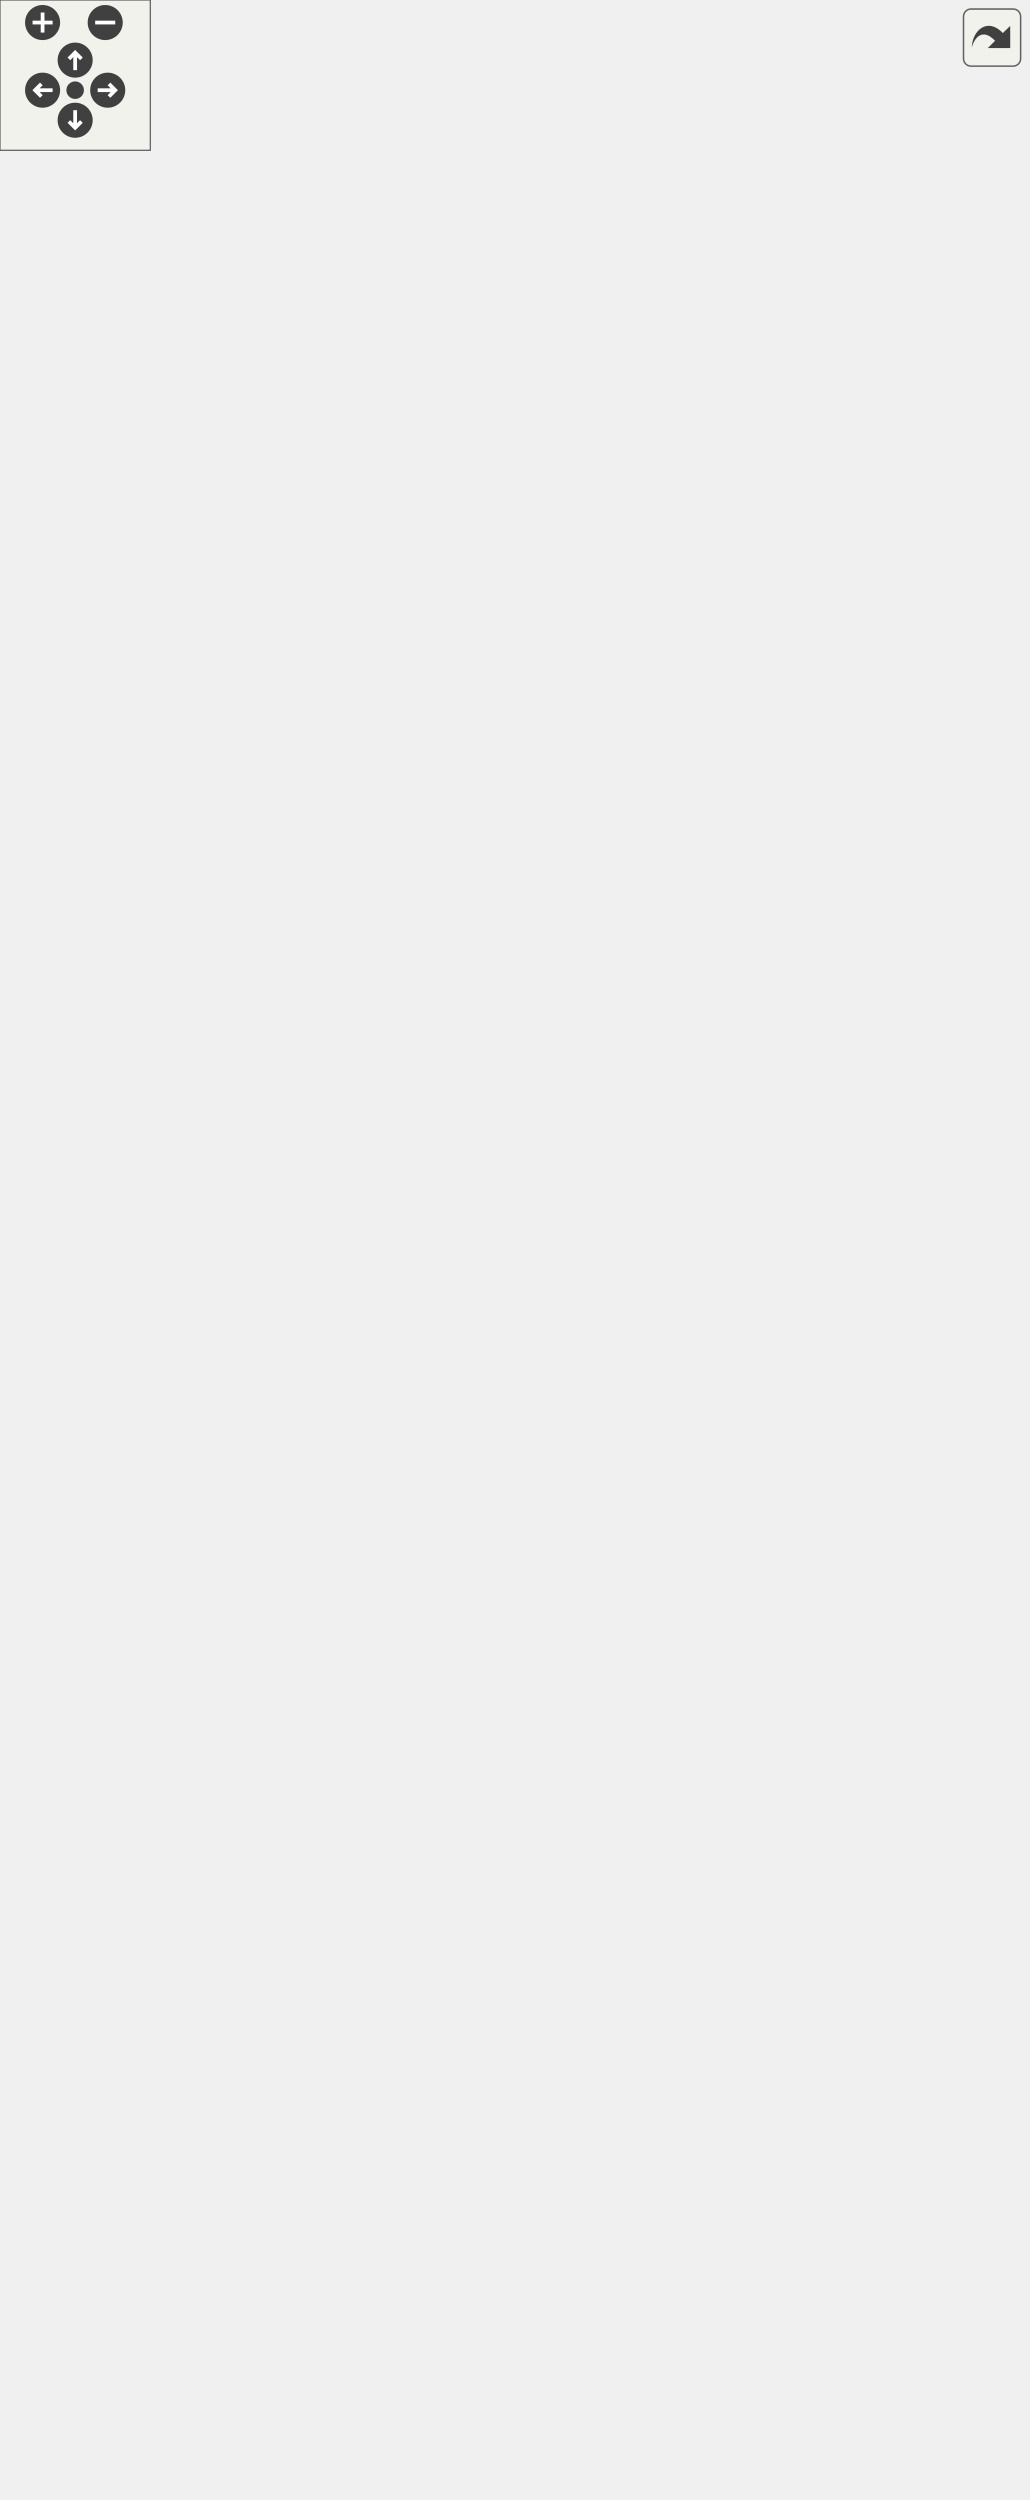
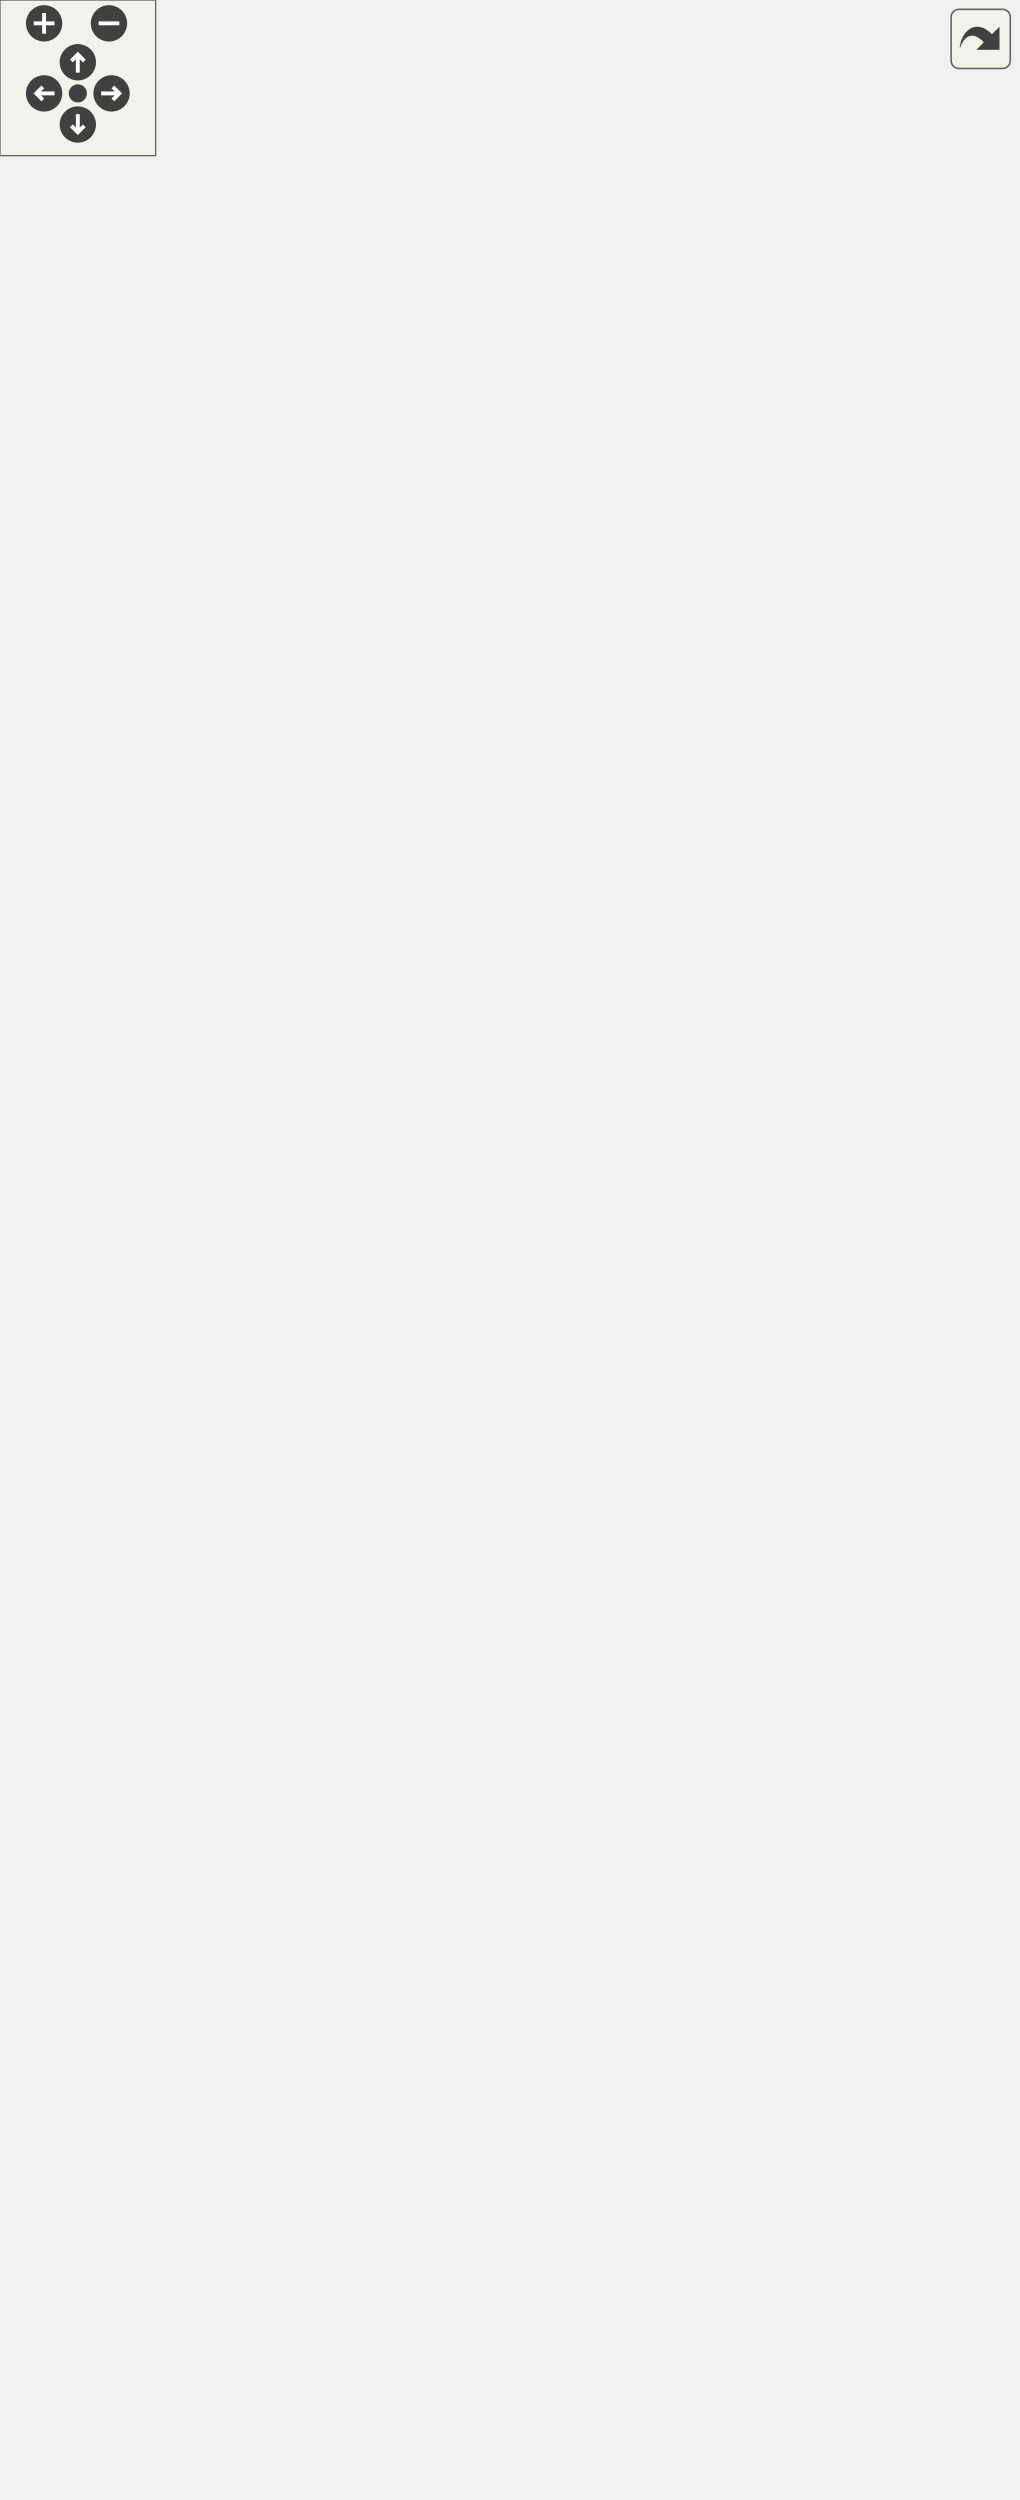
<svg xmlns="http://www.w3.org/2000/svg" xmlns:xlink="http://www.w3.org/1999/xlink" id="main" version="1.1" xml:space="preserve">
  <style type="text/css">
.edge:hover path { stroke: red; }
.edge:hover polygon { stroke: red; fill: red; }
</style>
  <defs>
    <circle id="rim" cx="0" cy="0" r="7" />
    <circle id="rim2" cx="0" cy="0" r="3.5" />
    <g id="zoomPlus">
      <use xlink:href="#rim" fill="#404040">
        <set attributeName="fill" to="#808080" begin="zoomplus.mouseover" end="zoomplus.mouseout" />
      </use>
      <path d="M-4,0h8M0,-4v8" fill="none" stroke="white" stroke-width="1.5" pointer-events="none" />
    </g>
    <g id="zoomMin">
      <use xlink:href="#rim" fill="#404040">
        <set attributeName="fill" to="#808080" begin="zoomminus.mouseover" end="zoomminus.mouseout" />
      </use>
      <path d="M-4,0h8" fill="none" stroke="white" stroke-width="1.5" pointer-events="none" />
    </g>
    <g id="dirArrow">
      <path fill="none" stroke="white" stroke-width="1.5" d="M0,-3.0v7 M-2.5,-0.5L0,-3.0L2.5,-0.5" />
    </g>
    <g id="resetDef">
      <use xlink:href="#rim2" fill="#404040">
        <set attributeName="fill" to="#808080" begin="reset.mouseover" end="reset.mouseout" />
      </use>
    </g>
  </defs>
  <svg id="graph" class="graph">
    <g id="viewport">
      <g id="node1" class="node">
-         <polygon fill="#bfbfbf" stroke="black" points="119.002,-114.84 119.002,-192.18 291.027,-192.18 291.027,-114.84 119.002,-114.84" />
-         <text text-anchor="start" x="127.002" y="-180.18" font-family="Monaco" font-size="10.00">HydroCouple::Spatial</text>
-         <text text-anchor="middle" x="205.015" y="-166.845" font-family="Monaco" font-size="10.00">::IGeometryExchangeItem</text>
-         <polyline fill="none" stroke="black" points="119.002,-157.51 291.027,-157.51 " />
-         <text text-anchor="middle" x="205.015" y="-145.51" font-family="Monaco" font-size="10.00"> </text>
-         <polyline fill="none" stroke="black" points="119.002,-136.175 291.027,-136.175 " />
-         <text text-anchor="start" x="127.002" y="-124.175" font-family="Monaco" font-size="10.00">+ ~IGeometryExchangeItem()</text>
-       </g>
-       <g id="node8" class="node">
-         <g id="a_node8">
-           <a xlink:href="class_hydro_couple_1_1_spatial_1_1_i_geometry_only_exchange_item.html" target="_top" xlink:title="An IExchangeItem class which has data associated with only the geometry dimension. ">
-             <polygon fill="none" stroke="black" points="0,-0.5 0,-77.84 196.029,-77.84 196.029,-0.5 0,-0.5" />
-             <text text-anchor="start" x="8" y="-65.84" font-family="Monaco" font-size="10.00">HydroCouple::Spatial</text>
-             <text text-anchor="middle" x="98.015" y="-52.505" font-family="Monaco" font-size="10.00">::IGeometryOnlyExchangeItem</text>
-             <polyline fill="none" stroke="black" points="0,-43.17 196.029,-43.17 " />
-             <text text-anchor="middle" x="98.015" y="-31.17" font-family="Monaco" font-size="10.00"> </text>
-             <polyline fill="none" stroke="black" points="0,-21.835 196.029,-21.835 " />
-             <text text-anchor="start" x="8" y="-9.835" font-family="Monaco" font-size="10.00">+ ~IGeometryOnlyExchangeItem()</text>
-           </a>
-         </g>
-       </g>
-       <g id="edge8" class="edge">
-         <path fill="none" stroke="midnightblue" d="M162.08,-107.433C152.778,-97.667 143.033,-87.434 134.029,-77.982" />
-         <polygon fill="none" stroke="midnightblue" points="159.656,-109.963 169.088,-114.79 164.725,-105.135 159.656,-109.963" />
-       </g>
-       <g id="node9" class="node">
-         <g id="a_node9">
-           <a xlink:href="class_hydro_couple_1_1_spatio_temporal_1_1_i_time_geometry_exchange_item.html" target="_top" xlink:title="The ITimeGeometryExchangeItem class. ">
-             <polygon fill="none" stroke="black" points="214,-0.5 214,-77.84 410.029,-77.84 410.029,-0.5 214,-0.5" />
-             <text text-anchor="start" x="222" y="-65.84" font-family="Monaco" font-size="10.00">HydroCouple::SpatioTemporal</text>
-             <text text-anchor="middle" x="312.015" y="-52.505" font-family="Monaco" font-size="10.00">::ITimeGeometryExchangeItem</text>
-             <polyline fill="none" stroke="black" points="214,-43.17 410.029,-43.17 " />
-             <text text-anchor="middle" x="312.015" y="-31.17" font-family="Monaco" font-size="10.00"> </text>
-             <polyline fill="none" stroke="black" points="214,-21.835 410.029,-21.835 " />
-             <text text-anchor="start" x="222" y="-9.835" font-family="Monaco" font-size="10.00">+ ~ITimeGeometryExchangeItem()</text>
-           </a>
-         </g>
-       </g>
-       <g id="edge9" class="edge">
-         <path fill="none" stroke="midnightblue" d="M247.949,-107.433C257.251,-97.667 266.997,-87.434 276,-77.982" />
-         <polygon fill="none" stroke="midnightblue" points="245.304,-105.135 240.942,-114.79 250.373,-109.963 245.304,-105.135" />
+         <polygon fill="#bfbfbf" stroke="black" points="102,-0.5 102,-77.84 274.025,-77.84 274.025,-0.5 102,-0.5" />
+         <text text-anchor="start" x="110" y="-65.84" font-family="Monaco" font-size="10.00">HydroCouple::Spatial</text>
+         <text text-anchor="middle" x="188.013" y="-52.505" font-family="Monaco" font-size="10.00">::IGeometryExchangeItem</text>
+         <polyline fill="none" stroke="black" points="102,-43.17 274.025,-43.17 " />
+         <text text-anchor="middle" x="188.013" y="-31.17" font-family="Monaco" font-size="10.00"> </text>
+         <polyline fill="none" stroke="black" points="102,-21.835 274.025,-21.835 " />
+         <text text-anchor="start" x="110" y="-9.835" font-family="Monaco" font-size="10.00">+ ~IGeometryExchangeItem()</text>
      </g>
      <g id="node2" class="node">
        <g id="a_node2">
          <a xlink:href="class_hydro_couple_1_1_i_exchange_item.html" target="_top" xlink:title="IExchangeItem the base data item the can be exchanged between components at runtime. ">
-             <polygon fill="none" stroke="black" points="17.002,-255.85 17.002,-319.854 189.027,-319.854 189.027,-255.85 17.002,-255.85" />
-             <text text-anchor="middle" x="103.015" y="-307.854" font-family="Monaco" font-size="10.00">HydroCouple::IExchangeItem</text>
-             <polyline fill="none" stroke="black" points="17.002,-298.52 189.027,-298.52 " />
-             <text text-anchor="middle" x="103.015" y="-286.52" font-family="Monaco" font-size="10.00"> </text>
-             <polyline fill="none" stroke="black" points="17.002,-277.185 189.027,-277.185 " />
-             <text text-anchor="start" x="25.002" y="-265.185" font-family="Monaco" font-size="10.00">+ ~IExchangeItem()</text>
+             <polygon fill="none" stroke="black" points="0,-181.515 0,-245.52 172.025,-245.52 172.025,-181.515 0,-181.515" />
+             <text text-anchor="middle" x="86.013" y="-233.52" font-family="Monaco" font-size="10.00">HydroCouple::IExchangeItem</text>
+             <polyline fill="none" stroke="black" points="0,-224.185 172.025,-224.185 " />
+             <text text-anchor="middle" x="86.013" y="-212.185" font-family="Monaco" font-size="10.00"> </text>
+             <polyline fill="none" stroke="black" points="0,-202.85 172.025,-202.85 " />
+             <text text-anchor="start" x="8" y="-190.85" font-family="Monaco" font-size="10.00">+ ~IExchangeItem()</text>
          </a>
        </g>
      </g>
      <g id="edge1" class="edge">
-         <path fill="none" stroke="midnightblue" d="M133.317,-247.536C146.748,-230.109 162.486,-209.69 175.79,-192.428" />
-         <polygon fill="none" stroke="midnightblue" points="130.262,-245.767 126.929,-255.824 135.806,-250.04 130.262,-245.767" />
+         <path fill="none" stroke="midnightblue" d="M109.74,-172.426C126.581,-143.97 149.043,-106.016 165.584,-78.066" />
+         <polygon fill="none" stroke="midnightblue" points="106.565,-170.918 104.484,-181.306 112.589,-174.483 106.565,-170.918" />
      </g>
      <g id="node3" class="node">
        <g id="a_node3">
          <a xlink:href="class_hydro_couple_1_1_i_component_data_item.html" target="_top" xlink:title="IComponentItem is a fundamental unit of data for a component. ">
-             <polygon fill="none" stroke="black" points="104,-383.524 104,-567.544 306.03,-567.544 306.03,-383.524 104,-383.524" />
-             <text text-anchor="middle" x="205.015" y="-555.544" font-family="Monaco" font-size="10.00">HydroCouple::IComponentDataItem</text>
-             <polyline fill="none" stroke="black" points="104,-546.209 306.03,-546.209 " />
-             <text text-anchor="middle" x="205.015" y="-534.209" font-family="Monaco" font-size="10.00"> </text>
-             <polyline fill="none" stroke="black" points="104,-524.874 306.03,-524.874 " />
-             <text text-anchor="start" x="112" y="-512.874" font-family="Monaco" font-size="10.00">+ ~IComponentDataItem()</text>
-             <text text-anchor="start" x="112" y="-499.539" font-family="Monaco" font-size="10.00">+ modelComponent()</text>
-             <text text-anchor="start" x="112" y="-486.204" font-family="Monaco" font-size="10.00">+ dimensions()</text>
-             <text text-anchor="start" x="112" y="-472.869" font-family="Monaco" font-size="10.00">+ valueDefinition()</text>
-             <text text-anchor="start" x="112" y="-459.534" font-family="Monaco" font-size="10.00">+ getValue()</text>
-             <text text-anchor="start" x="112" y="-446.199" font-family="Monaco" font-size="10.00">+ getValues()</text>
-             <text text-anchor="start" x="112" y="-432.864" font-family="Monaco" font-size="10.00">+ getValues()</text>
-             <text text-anchor="start" x="112" y="-419.529" font-family="Monaco" font-size="10.00">+ setValue()</text>
-             <text text-anchor="start" x="112" y="-406.194" font-family="Monaco" font-size="10.00">+ setValues()</text>
-             <text text-anchor="start" x="112" y="-392.859" font-family="Monaco" font-size="10.00">+ setValues()</text>
+             <polygon fill="none" stroke="black" points="86.998,-349.194 86.998,-533.214 289.028,-533.214 289.028,-349.194 86.998,-349.194" />
+             <text text-anchor="middle" x="188.013" y="-521.214" font-family="Monaco" font-size="10.00">HydroCouple::IComponentDataItem</text>
+             <polyline fill="none" stroke="black" points="86.998,-511.879 289.028,-511.879 " />
+             <text text-anchor="middle" x="188.013" y="-499.879" font-family="Monaco" font-size="10.00"> </text>
+             <polyline fill="none" stroke="black" points="86.998,-490.544 289.028,-490.544 " />
+             <text text-anchor="start" x="94.998" y="-478.544" font-family="Monaco" font-size="10.00">+ ~IComponentDataItem()</text>
+             <text text-anchor="start" x="94.998" y="-465.209" font-family="Monaco" font-size="10.00">+ modelComponent()</text>
+             <text text-anchor="start" x="94.998" y="-451.874" font-family="Monaco" font-size="10.00">+ dimensions()</text>
+             <text text-anchor="start" x="94.998" y="-438.539" font-family="Monaco" font-size="10.00">+ valueDefinition()</text>
+             <text text-anchor="start" x="94.998" y="-425.204" font-family="Monaco" font-size="10.00">+ getValue()</text>
+             <text text-anchor="start" x="94.998" y="-411.869" font-family="Monaco" font-size="10.00">+ getValues()</text>
+             <text text-anchor="start" x="94.998" y="-398.534" font-family="Monaco" font-size="10.00">+ getValues()</text>
+             <text text-anchor="start" x="94.998" y="-385.199" font-family="Monaco" font-size="10.00">+ setValue()</text>
+             <text text-anchor="start" x="94.998" y="-371.864" font-family="Monaco" font-size="10.00">+ setValues()</text>
+             <text text-anchor="start" x="94.998" y="-358.529" font-family="Monaco" font-size="10.00">+ setValues()</text>
          </a>
        </g>
      </g>
      <g id="edge2" class="edge">
-         <path fill="none" stroke="midnightblue" d="M150.082,-374.534C139.225,-354.771 128.608,-335.442 120.213,-320.16" />
-         <polygon fill="none" stroke="midnightblue" points="147.029,-376.245 154.911,-383.325 153.164,-372.875 147.029,-376.245" />
+         <path fill="none" stroke="midnightblue" d="M142.516,-339.537C127.178,-305.6 111.168,-270.177 100.123,-245.739" />
+         <polygon fill="none" stroke="midnightblue" points="139.512,-341.388 146.819,-349.059 145.89,-338.505 139.512,-341.388" />
      </g>
      <g id="node7" class="node">
        <g id="a_node7">
          <a xlink:href="class_hydro_couple_1_1_spatial_1_1_i_geometry_component_data_item.html" target="_top" xlink:title="IGeometryComponentItem represents IGeometryCollection IComponentItem. This class must be implemented ...">
-             <polygon fill="none" stroke="black" points="207,-229.18 207,-346.524 409.03,-346.524 409.03,-229.18 207,-229.18" />
-             <text text-anchor="start" x="215" y="-334.524" font-family="Monaco" font-size="10.00">HydroCouple::Spatial</text>
-             <text text-anchor="middle" x="308.015" y="-321.189" font-family="Monaco" font-size="10.00">::IGeometryComponentDataItem</text>
-             <polyline fill="none" stroke="black" points="207,-311.854 409.03,-311.854 " />
-             <text text-anchor="middle" x="308.015" y="-299.854" font-family="Monaco" font-size="10.00"> </text>
-             <polyline fill="none" stroke="black" points="207,-290.52 409.03,-290.52 " />
-             <text text-anchor="start" x="215" y="-278.52" font-family="Monaco" font-size="10.00">+ ~IGeometryComponentDataItem()</text>
-             <text text-anchor="start" x="215" y="-265.185" font-family="Monaco" font-size="10.00">+ geometryCollection()</text>
-             <text text-anchor="start" x="215" y="-251.85" font-family="Monaco" font-size="10.00">+ geometry()</text>
-             <text text-anchor="start" x="215" y="-238.515" font-family="Monaco" font-size="10.00">+ geometryDimension()</text>
+             <polygon fill="none" stroke="black" points="189.998,-114.84 189.998,-312.194 392.028,-312.194 392.028,-114.84 189.998,-114.84" />
+             <text text-anchor="start" x="197.998" y="-300.194" font-family="Monaco" font-size="10.00">HydroCouple::Spatial</text>
+             <text text-anchor="middle" x="291.013" y="-286.859" font-family="Monaco" font-size="10.00">::IGeometryComponentDataItem</text>
+             <polyline fill="none" stroke="black" points="189.998,-277.524 392.028,-277.524 " />
+             <text text-anchor="middle" x="291.013" y="-265.524" font-family="Monaco" font-size="10.00"> </text>
+             <polyline fill="none" stroke="black" points="189.998,-256.189 392.028,-256.189 " />
+             <text text-anchor="start" x="197.998" y="-244.189" font-family="Monaco" font-size="10.00">+ ~IGeometryComponentDataItem()</text>
+             <text text-anchor="start" x="197.998" y="-230.854" font-family="Monaco" font-size="10.00">+ geometryCollection()</text>
+             <text text-anchor="start" x="197.998" y="-217.52" font-family="Monaco" font-size="10.00">+ geometry()</text>
+             <text text-anchor="start" x="197.998" y="-204.185" font-family="Monaco" font-size="10.00">+ geometryDimension()</text>
+             <text text-anchor="start" x="197.998" y="-190.85" font-family="Monaco" font-size="10.00">+ getValue()</text>
+             <text text-anchor="start" x="197.998" y="-177.515" font-family="Monaco" font-size="10.00">+ getValues()</text>
+             <text text-anchor="start" x="197.998" y="-164.18" font-family="Monaco" font-size="10.00">+ getValues()</text>
+             <text text-anchor="start" x="197.998" y="-150.845" font-family="Monaco" font-size="10.00">+ setValue()</text>
+             <text text-anchor="start" x="197.998" y="-137.51" font-family="Monaco" font-size="10.00">+ setValues()</text>
+             <text text-anchor="start" x="197.998" y="-124.175" font-family="Monaco" font-size="10.00">+ setValues()</text>
          </a>
        </g>
      </g>
      <g id="edge7" class="edge">
-         <path fill="none" stroke="midnightblue" d="M260.472,-374.56C265.756,-365.034 270.984,-355.609 275.932,-346.688" />
-         <polygon fill="none" stroke="midnightblue" points="257.4,-372.883 255.609,-383.325 263.521,-376.278 257.4,-372.883" />
+         <path fill="none" stroke="midnightblue" d="M233.781,-339.92C237.973,-330.734 242.217,-321.435 246.399,-312.272" />
+         <polygon fill="none" stroke="midnightblue" points="230.578,-338.509 229.61,-349.059 236.946,-341.415 230.578,-338.509" />
      </g>
      <g id="node4" class="node">
        <g id="a_node4">
          <a xlink:href="class_hydro_couple_1_1_i_identity.html" target="_top" xlink:title="IIdentity interface class defines a method to get the Id of an HydroCouple entity. ">
-             <polygon fill="none" stroke="black" points="131.004,-604.544 131.004,-681.884 279.025,-681.884 279.025,-604.544 131.004,-604.544" />
-             <text text-anchor="middle" x="205.015" y="-669.884" font-family="Monaco" font-size="10.00">HydroCouple::IIdentity</text>
-             <polyline fill="none" stroke="black" points="131.004,-660.549 279.025,-660.549 " />
-             <text text-anchor="middle" x="205.015" y="-648.549" font-family="Monaco" font-size="10.00"> </text>
-             <polyline fill="none" stroke="black" points="131.004,-639.214 279.025,-639.214 " />
-             <text text-anchor="start" x="139.004" y="-627.214" font-family="Monaco" font-size="10.00">+ ~IIdentity()</text>
-             <text text-anchor="start" x="139.004" y="-613.879" font-family="Monaco" font-size="10.00">+ id()</text>
+             <polygon fill="none" stroke="black" points="114.002,-570.214 114.002,-647.554 262.023,-647.554 262.023,-570.214 114.002,-570.214" />
+             <text text-anchor="middle" x="188.013" y="-635.554" font-family="Monaco" font-size="10.00">HydroCouple::IIdentity</text>
+             <polyline fill="none" stroke="black" points="114.002,-626.219 262.023,-626.219 " />
+             <text text-anchor="middle" x="188.013" y="-614.219" font-family="Monaco" font-size="10.00"> </text>
+             <polyline fill="none" stroke="black" points="114.002,-604.884 262.023,-604.884 " />
+             <text text-anchor="start" x="122.002" y="-592.884" font-family="Monaco" font-size="10.00">+ ~IIdentity()</text>
+             <text text-anchor="start" x="122.002" y="-579.549" font-family="Monaco" font-size="10.00">+ id()</text>
          </a>
        </g>
      </g>
      <g id="edge3" class="edge">
-         <path fill="none" stroke="midnightblue" d="M205.015,-593.962C205.015,-585.608 205.015,-576.683 205.015,-567.625" />
-         <polygon fill="none" stroke="midnightblue" points="201.515,-594.204 205.015,-604.204 208.515,-594.204 201.515,-594.204" />
+         <path fill="none" stroke="midnightblue" d="M188.013,-559.632C188.013,-551.278 188.013,-542.353 188.013,-533.295" />
+         <polygon fill="none" stroke="midnightblue" points="184.513,-559.873 188.013,-569.874 191.513,-559.874 184.513,-559.873" />
      </g>
      <g id="node5" class="node">
        <g id="a_node5">
          <a xlink:href="class_hydro_couple_1_1_i_description.html" target="_top" xlink:title="IDescription interface class provides descriptive information on a HydroCouple object. ">
-             <polygon fill="none" stroke="black" points="122.002,-718.884 122.002,-836.229 288.027,-836.229 288.027,-718.884 122.002,-718.884" />
-             <text text-anchor="middle" x="205.015" y="-824.229" font-family="Monaco" font-size="10.00">HydroCouple::IDescription</text>
-             <polyline fill="none" stroke="black" points="122.002,-814.894 288.027,-814.894 " />
-             <text text-anchor="middle" x="205.015" y="-802.894" font-family="Monaco" font-size="10.00"> </text>
-             <polyline fill="none" stroke="black" points="122.002,-793.559 288.027,-793.559 " />
-             <text text-anchor="start" x="130.002" y="-781.559" font-family="Monaco" font-size="10.00">+ ~IDescription()</text>
-             <text text-anchor="start" x="130.002" y="-768.224" font-family="Monaco" font-size="10.00">+ caption()</text>
-             <text text-anchor="start" x="130.002" y="-754.889" font-family="Monaco" font-size="10.00">+ setCaption()</text>
-             <text text-anchor="start" x="130.002" y="-741.554" font-family="Monaco" font-size="10.00">+ description()</text>
-             <text text-anchor="start" x="130.002" y="-728.219" font-family="Monaco" font-size="10.00">+ setDescription()</text>
+             <polygon fill="none" stroke="black" points="105,-684.554 105,-801.898 271.025,-801.898 271.025,-684.554 105,-684.554" />
+             <text text-anchor="middle" x="188.013" y="-789.898" font-family="Monaco" font-size="10.00">HydroCouple::IDescription</text>
+             <polyline fill="none" stroke="black" points="105,-780.563 271.025,-780.563 " />
+             <text text-anchor="middle" x="188.013" y="-768.563" font-family="Monaco" font-size="10.00"> </text>
+             <polyline fill="none" stroke="black" points="105,-759.229 271.025,-759.229 " />
+             <text text-anchor="start" x="113" y="-747.229" font-family="Monaco" font-size="10.00">+ ~IDescription()</text>
+             <text text-anchor="start" x="113" y="-733.894" font-family="Monaco" font-size="10.00">+ caption()</text>
+             <text text-anchor="start" x="113" y="-720.559" font-family="Monaco" font-size="10.00">+ setCaption()</text>
+             <text text-anchor="start" x="113" y="-707.224" font-family="Monaco" font-size="10.00">+ description()</text>
+             <text text-anchor="start" x="113" y="-693.889" font-family="Monaco" font-size="10.00">+ setDescription()</text>
          </a>
        </g>
      </g>
      <g id="edge4" class="edge">
-         <path fill="none" stroke="midnightblue" d="M205.015,-708.318C205.015,-699.279 205.015,-690.292 205.015,-682.031" />
-         <polygon fill="none" stroke="midnightblue" points="201.515,-708.509 205.015,-718.509 208.515,-708.509 201.515,-708.509" />
+         <path fill="none" stroke="midnightblue" d="M188.013,-673.988C188.013,-664.949 188.013,-655.962 188.013,-647.701" />
+         <polygon fill="none" stroke="midnightblue" points="184.513,-674.179 188.013,-684.179 191.513,-674.179 184.513,-674.179" />
      </g>
      <g id="node6" class="node">
        <g id="a_node6">
          <a xlink:href="class_hydro_couple_1_1_i_property_changed.html" target="_top" xlink:title="IPropertyChanged interface is used to emit signal/event when a property of an object changes...">
-             <polygon fill="none" stroke="black" points="110,-873.229 110,-937.233 300.029,-937.233 300.029,-873.229 110,-873.229" />
-             <text text-anchor="middle" x="205.015" y="-925.233" font-family="Monaco" font-size="10.00">HydroCouple::IPropertyChanged</text>
-             <polyline fill="none" stroke="black" points="110,-915.898 300.029,-915.898 " />
-             <text text-anchor="middle" x="205.015" y="-903.898" font-family="Monaco" font-size="10.00"> </text>
-             <polyline fill="none" stroke="black" points="110,-894.563 300.029,-894.563 " />
-             <text text-anchor="start" x="118" y="-882.563" font-family="Monaco" font-size="10.00">+ ~IPropertyChanged()</text>
+             <polygon fill="none" stroke="black" points="92.999,-838.898 92.999,-902.903 283.027,-902.903 283.027,-838.898 92.999,-838.898" />
+             <text text-anchor="middle" x="188.013" y="-890.903" font-family="Monaco" font-size="10.00">HydroCouple::IPropertyChanged</text>
+             <polyline fill="none" stroke="black" points="92.999,-881.568 283.027,-881.568 " />
+             <text text-anchor="middle" x="188.013" y="-869.568" font-family="Monaco" font-size="10.00"> </text>
+             <polyline fill="none" stroke="black" points="92.999,-860.233 283.027,-860.233 " />
+             <text text-anchor="start" x="100.999" y="-848.233" font-family="Monaco" font-size="10.00">+ ~IPropertyChanged()</text>
          </a>
        </g>
      </g>
      <g id="edge5" class="edge">
-         <path fill="none" stroke="midnightblue" d="M205.015,-862.908C205.015,-854.523 205.015,-845.557 205.015,-836.715" />
-         <polygon fill="none" stroke="midnightblue" points="201.515,-863.165 205.015,-873.165 208.515,-863.165 201.515,-863.165" />
+         <path fill="none" stroke="midnightblue" d="M188.013,-828.578C188.013,-820.193 188.013,-811.227 188.013,-802.384" />
+         <polygon fill="none" stroke="midnightblue" points="184.513,-828.835 188.013,-838.835 191.513,-828.835 184.513,-828.835" />
      </g>
      <g id="edge6" class="edge">
-         <path fill="none" stroke="midnightblue" d="M256.495,-220.655C248.927,-210.932 241.36,-201.209 234.447,-192.327" />
-         <polygon fill="none" stroke="midnightblue" points="253.933,-223.063 262.837,-228.805 259.457,-218.764 253.933,-223.063" />
+         <path fill="none" stroke="midnightblue" d="M227.325,-105.95C221.389,-96.018 215.683,-86.47 210.547,-77.876" />
+         <polygon fill="none" stroke="midnightblue" points="224.457,-107.973 232.591,-114.762 230.465,-104.382 224.457,-107.973" />
      </g>
    </g>
  </svg>
  <g id="navigator" transform="translate(0 0)" fill="#404254">
    <rect fill="#f2f5e9" fill-opacity="0.5" stroke="#606060" stroke-width=".5" x="0" y="0" width="60" height="60" />
    <use id="zoomplus" xlink:href="#zoomPlus" x="17" y="9" />
    <use id="zoomminus" xlink:href="#zoomMin" x="42" y="9" />
    <use id="reset" xlink:href="#resetDef" x="30" y="36" />
    <g id="arrowUp" xlink:href="#dirArrow" transform="translate(30 24)">
      <use xlink:href="#rim" fill="#404040">
        <set attributeName="fill" to="#808080" begin="arrowUp.mouseover" end="arrowUp.mouseout" />
      </use>
      <path fill="none" stroke="white" stroke-width="1.5" d="M0,-3.0v7 M-2.5,-0.5L0,-3.0L2.5,-0.5" />
    </g>
    <g id="arrowRight" xlink:href="#dirArrow" transform="rotate(90) translate(36 -43)">
      <use xlink:href="#rim" fill="#404040">
        <set attributeName="fill" to="#808080" begin="arrowRight.mouseover" end="arrowRight.mouseout" />
      </use>
      <path fill="none" stroke="white" stroke-width="1.5" d="M0,-3.0v7 M-2.5,-0.5L0,-3.0L2.5,-0.5" />
    </g>
    <g id="arrowDown" xlink:href="#dirArrow" transform="rotate(180) translate(-30 -48)">
      <use xlink:href="#rim" fill="#404040">
        <set attributeName="fill" to="#808080" begin="arrowDown.mouseover" end="arrowDown.mouseout" />
      </use>
      <path fill="none" stroke="white" stroke-width="1.5" d="M0,-3.0v7 M-2.5,-0.5L0,-3.0L2.5,-0.5" />
    </g>
    <g id="arrowLeft" xlink:href="#dirArrow" transform="rotate(270) translate(-36 17)">
      <use xlink:href="#rim" fill="#404040">
        <set attributeName="fill" to="#808080" begin="arrowLeft.mouseover" end="arrowLeft.mouseout" />
      </use>
      <path fill="none" stroke="white" stroke-width="1.5" d="M0,-3.0v7 M-2.5,-0.5L0,-3.0L2.5,-0.5" />
    </g>
  </g>
  <svg viewBox="0 0 15 15" width="100%" height="30px" preserveAspectRatio="xMaxYMin meet">
    <g id="arrow_out" transform="scale(0.3 0.3)">
      <a xlink:href="class_hydro_couple_1_1_spatial_1_1_i_geometry_exchange_item__inherit__graph_org.svg" target="_base">
        <rect id="button" ry="5" rx="5" y="6" x="6" height="38" width="38" fill="#f2f5e9" fill-opacity="0.5" stroke="#606060" stroke-width="1.0" />
        <path id="arrow" d="M 11.5,31.437 C 11.94,20.098 22.043,11.323 32.159,21.979 L 37.069,17.246 C 37.069,17.246 37.088,32 37.088,32 L 22.16,31.978 C 22.16,31.978 26.998,27.14 26.998,27.14 C 18.529,18.264 13.292,25.23 11.5,31.437 z" style="fill:#404040;" />
      </a>
    </g>
  </svg>
</svg>
